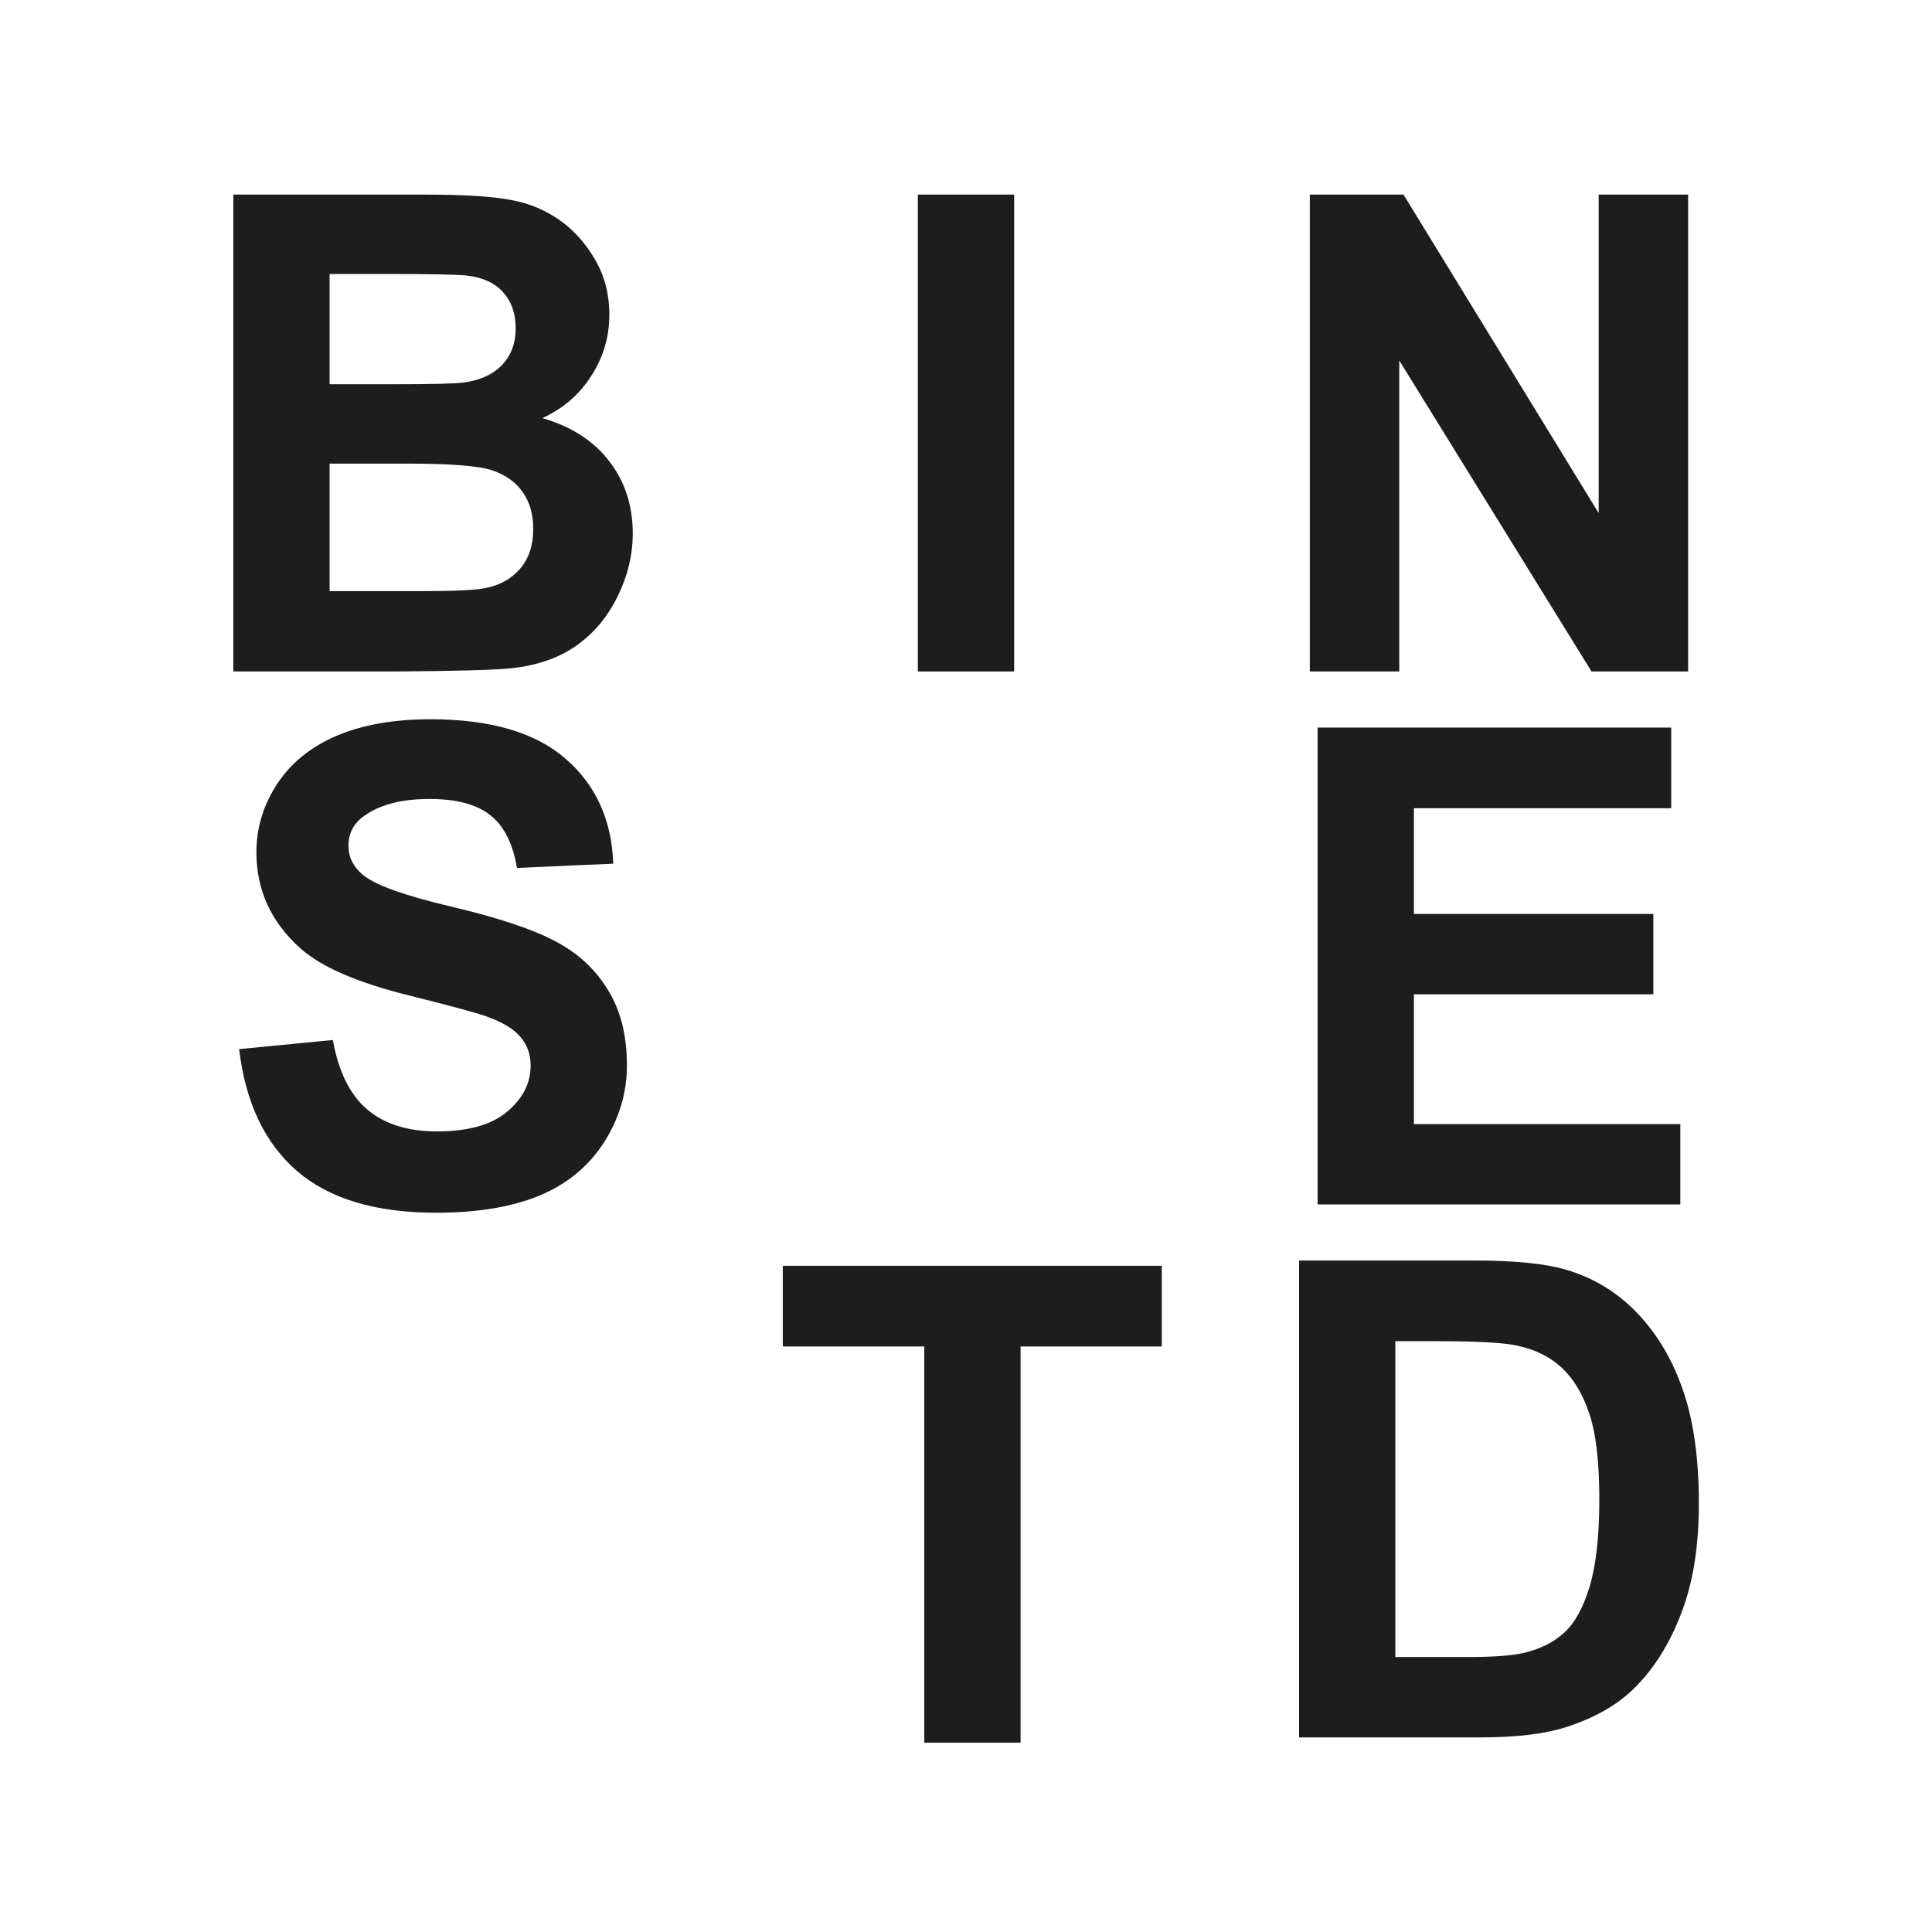
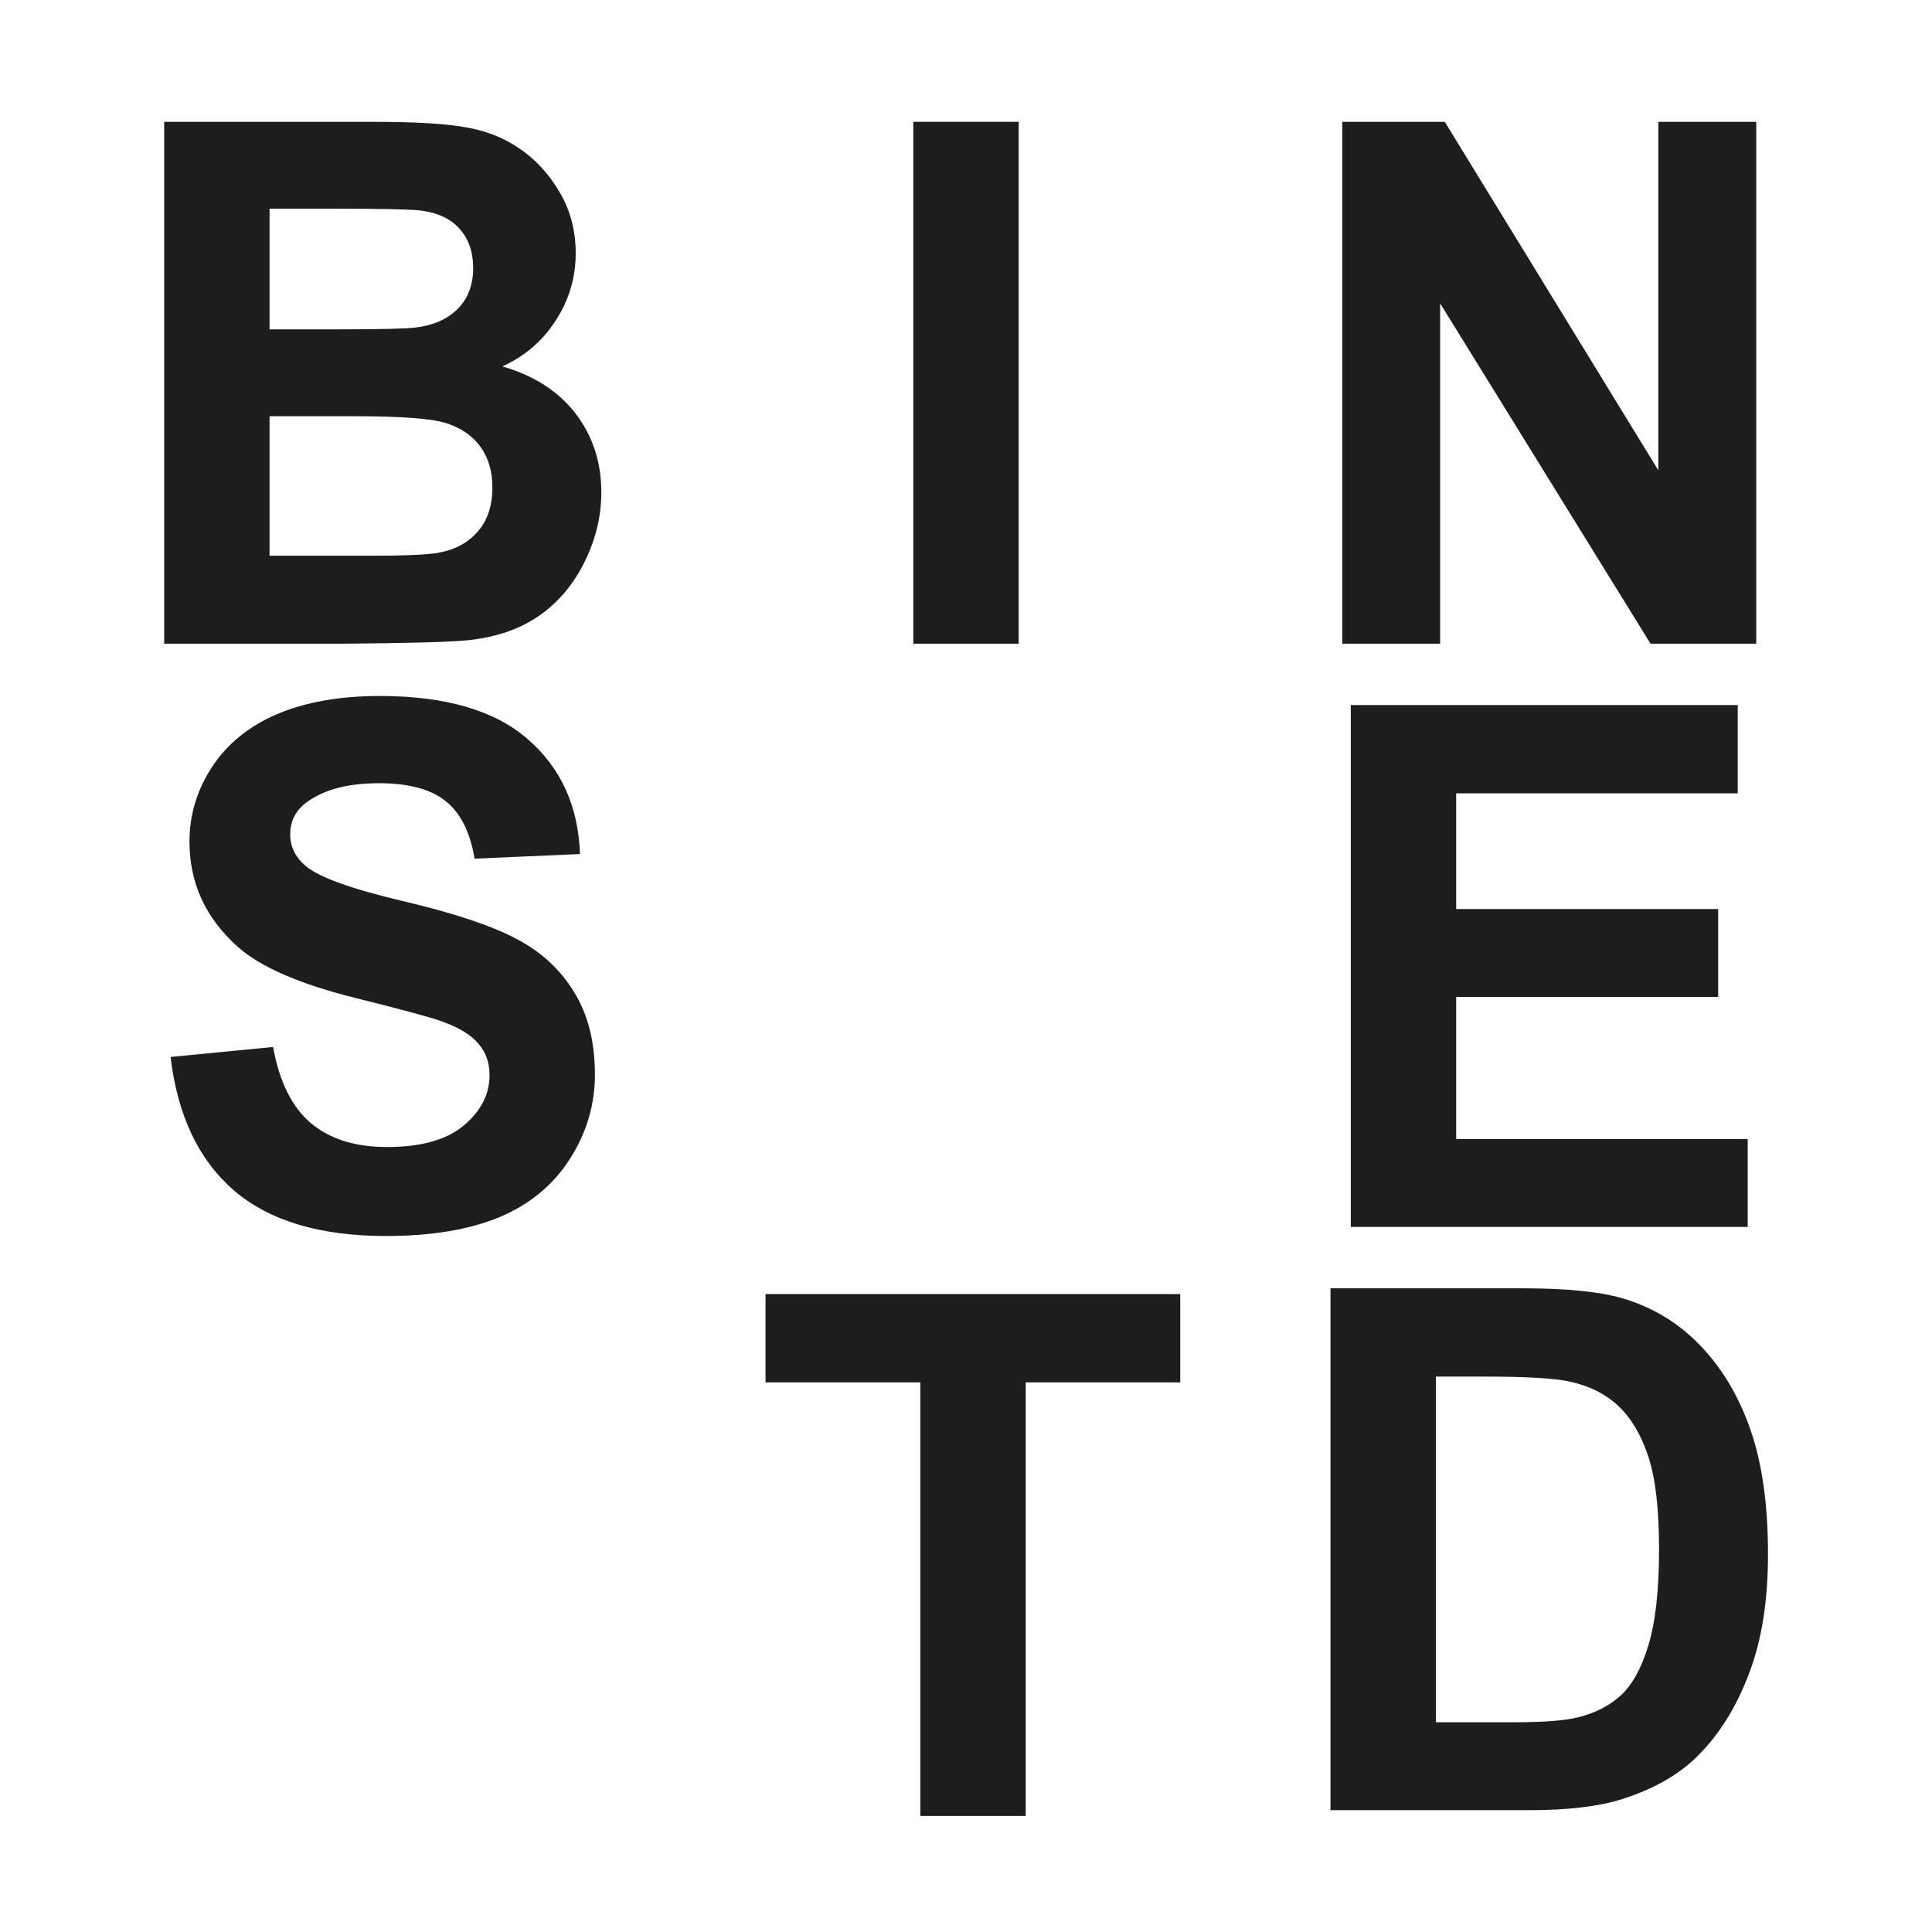
- <svg xmlns="http://www.w3.org/2000/svg" width="116" height="116" viewBox="0 0 116 116" fill="none">
-   <path fill-rule="evenodd" clip-rule="evenodd" d="M25.453 11.684C27.719 11.684 29.405 11.781 30.512 11.977C31.631 12.159 32.628 12.55 33.5 13.148C34.385 13.747 35.121 14.548 35.707 15.551C36.293 16.54 36.586 17.654 36.586 18.891C36.586 20.232 36.221 21.462 35.492 22.582C34.776 23.702 33.8 24.542 32.562 25.102C34.307 25.609 35.648 26.475 36.586 27.699C37.523 28.923 37.992 30.362 37.992 32.016C37.992 33.318 37.686 34.587 37.074 35.824C36.475 37.048 35.648 38.031 34.594 38.773C33.552 39.503 32.263 39.952 30.727 40.121C29.763 40.225 27.439 40.29 23.754 40.316H14.008V11.684H25.453ZM19.789 35.492H25.141C27.224 35.492 28.546 35.434 29.105 35.316C29.965 35.16 30.662 34.783 31.195 34.184C31.742 33.572 32.016 32.758 32.016 31.742C32.016 30.883 31.807 30.154 31.391 29.555C30.974 28.956 30.369 28.52 29.574 28.246C28.793 27.973 27.087 27.836 24.457 27.836H19.789V35.492ZM19.789 23.07H23.578C25.831 23.07 27.23 23.038 27.777 22.973C28.767 22.855 29.542 22.517 30.102 21.957C30.674 21.384 30.961 20.635 30.961 19.711C30.961 18.826 30.713 18.109 30.219 17.562C29.737 17.003 29.014 16.664 28.051 16.547C27.478 16.482 25.831 16.449 23.109 16.449H19.789V23.07Z" fill="#1D1D1D" />
-   <path d="M60.891 40.316H55.109V11.684H60.891V40.316Z" fill="#1D1D1D" />
-   <path d="M95.986 30.805V11.684H101.357V40.316H95.557L84.014 21.645V40.316H78.643V11.684H84.268L95.986 30.805Z" fill="#1D1D1D" />
-   <path d="M25.844 43.185C29.438 43.185 32.139 43.973 33.949 45.549C35.772 47.124 36.729 49.227 36.82 51.857L31.039 52.111C30.792 50.64 30.258 49.585 29.438 48.947C28.63 48.296 27.413 47.971 25.785 47.971C24.105 47.971 22.79 48.316 21.84 49.006C21.228 49.449 20.922 50.041 20.922 50.783C20.922 51.46 21.208 52.04 21.781 52.522C22.51 53.133 24.281 53.772 27.094 54.435C29.906 55.1 31.983 55.79 33.324 56.506C34.678 57.209 35.733 58.179 36.488 59.416C37.257 60.64 37.641 62.157 37.641 63.967C37.641 65.607 37.185 67.144 36.273 68.576C35.362 70.008 34.073 71.076 32.406 71.779C30.74 72.469 28.663 72.814 26.176 72.814C22.556 72.814 19.776 71.981 17.836 70.314C15.896 68.635 14.737 66.193 14.359 62.99L19.984 62.443C20.323 64.331 21.006 65.718 22.035 66.603C23.077 67.489 24.477 67.932 26.234 67.932C28.096 67.932 29.496 67.541 30.434 66.76C31.384 65.966 31.859 65.041 31.859 63.986C31.859 63.309 31.658 62.736 31.254 62.268C30.863 61.786 30.173 61.369 29.184 61.018C28.506 60.783 26.963 60.367 24.555 59.768C21.456 58.999 19.281 58.055 18.031 56.935C16.273 55.36 15.395 53.44 15.395 51.174C15.395 49.715 15.805 48.355 16.625 47.092C17.458 45.816 18.65 44.846 20.199 44.182C21.762 43.518 23.643 43.185 25.844 43.185Z" fill="#1D1D1D" />
-   <path d="M100.342 48.527H84.893V54.875H99.268V59.699H84.893V67.492H100.889V72.316H79.111V43.684H100.342V48.527Z" fill="#1D1D1D" />
-   <path d="M69.754 80.844H61.277V104.633H55.496V80.844H47V76H69.754V80.844Z" fill="#1D1D1D" />
-   <path fill-rule="evenodd" clip-rule="evenodd" d="M88.564 75.684C90.947 75.684 92.764 75.866 94.014 76.231C95.693 76.725 97.132 77.604 98.33 78.867C99.528 80.13 100.439 81.68 101.064 83.516C101.689 85.338 102.002 87.591 102.002 90.273C102.002 92.63 101.709 94.662 101.123 96.367C100.407 98.451 99.385 100.137 98.057 101.426C97.054 102.402 95.7 103.164 93.994 103.711C92.718 104.115 91.012 104.316 88.877 104.316H77.998V75.684H88.564ZM83.779 99.492H88.096C89.71 99.492 90.876 99.401 91.592 99.219C92.529 98.984 93.304 98.587 93.916 98.027C94.541 97.467 95.049 96.549 95.439 95.273C95.83 93.984 96.025 92.233 96.025 90.019C96.025 87.806 95.83 86.107 95.439 84.922C95.049 83.737 94.502 82.812 93.799 82.148C93.096 81.484 92.204 81.035 91.123 80.801C90.316 80.618 88.734 80.527 86.377 80.527H83.779V99.492Z" fill="#1D1D1D" />
+ <svg xmlns="http://www.w3.org/2000/svg" width="106" height="106" viewBox="0 0 106 106" fill="none">
+   <path fill-rule="evenodd" clip-rule="evenodd" d="M20.453 6.684C22.719 6.684 24.405 6.781 25.512 6.977C26.631 7.159 27.628 7.549 28.5 8.148C29.385 8.747 30.121 9.548 30.707 10.551C31.293 11.54 31.586 12.654 31.586 13.891C31.586 15.232 31.221 16.462 30.492 17.582C29.776 18.702 28.799 19.542 27.562 20.102C29.307 20.609 30.648 21.475 31.586 22.699C32.523 23.923 32.992 25.362 32.992 27.016C32.992 28.318 32.686 29.587 32.074 30.824C31.475 32.048 30.648 33.031 29.594 33.773C28.552 34.503 27.263 34.952 25.727 35.121C24.763 35.225 22.439 35.29 18.754 35.316H9.008V6.684H20.453ZM14.789 30.492H20.141C22.224 30.492 23.546 30.434 24.105 30.316C24.965 30.16 25.662 29.783 26.195 29.184C26.742 28.572 27.016 27.758 27.016 26.742C27.016 25.883 26.807 25.154 26.391 24.555C25.974 23.956 25.369 23.52 24.574 23.246C23.793 22.973 22.087 22.836 19.457 22.836H14.789V30.492ZM14.789 18.07H18.578C20.831 18.07 22.23 18.038 22.777 17.973C23.767 17.855 24.542 17.517 25.102 16.957C25.674 16.384 25.961 15.635 25.961 14.711C25.961 13.825 25.713 13.109 25.219 12.562C24.737 12.003 24.014 11.664 23.051 11.547C22.478 11.482 20.831 11.449 18.109 11.449H14.789V18.07Z" fill="#1D1D1D" />
+   <path d="M55.891 35.316H50.109V6.684H55.891V35.316Z" fill="#1D1D1D" />
+   <path d="M90.986 25.805V6.684H96.357V35.316H90.557L79.014 16.645V35.316H73.643V6.684H79.268L90.986 25.805Z" fill="#1D1D1D" />
+   <path d="M20.844 38.185C24.438 38.185 27.139 38.973 28.949 40.549C30.772 42.124 31.729 44.227 31.82 46.857L26.039 47.111C25.792 45.64 25.258 44.585 24.438 43.947C23.63 43.296 22.413 42.971 20.785 42.971C19.105 42.971 17.79 43.316 16.84 44.006C16.228 44.449 15.922 45.041 15.922 45.783C15.922 46.46 16.208 47.04 16.781 47.522C17.51 48.133 19.281 48.772 22.094 49.435C24.906 50.1 26.983 50.79 28.324 51.506C29.678 52.209 30.733 53.179 31.488 54.416C32.257 55.64 32.641 57.157 32.641 58.967C32.641 60.607 32.185 62.144 31.273 63.576C30.362 65.008 29.073 66.076 27.406 66.779C25.74 67.469 23.663 67.814 21.176 67.814C17.556 67.814 14.776 66.981 12.836 65.314C10.896 63.635 9.737 61.193 9.359 57.99L14.984 57.443C15.323 59.331 16.006 60.718 17.035 61.603C18.077 62.489 19.477 62.932 21.234 62.932C23.096 62.932 24.496 62.541 25.434 61.76C26.384 60.965 26.859 60.041 26.859 58.986C26.859 58.309 26.658 57.736 26.254 57.268C25.863 56.786 25.173 56.369 24.184 56.018C23.506 55.783 21.963 55.367 19.555 54.768C16.456 53.999 14.281 53.055 13.031 51.935C11.273 50.36 10.395 48.44 10.395 46.174C10.395 44.715 10.805 43.355 11.625 42.092C12.458 40.816 13.65 39.846 15.199 39.182C16.762 38.518 18.643 38.185 20.844 38.185Z" fill="#1D1D1D" />
+   <path d="M95.342 43.527H79.893V49.875H94.268V54.699H79.893V62.492H95.889V67.316H74.111V38.684H95.342V43.527Z" fill="#1D1D1D" />
+   <path d="M64.754 75.844H56.277V99.633H50.496V75.844H42V71H64.754V75.844Z" fill="#1D1D1D" />
+   <path fill-rule="evenodd" clip-rule="evenodd" d="M83.564 70.684C85.947 70.684 87.764 70.866 89.014 71.231C90.693 71.725 92.132 72.604 93.33 73.867C94.528 75.13 95.439 76.68 96.064 78.516C96.689 80.338 97.002 82.591 97.002 85.273C97.002 87.63 96.709 89.662 96.123 91.367C95.407 93.451 94.385 95.137 93.057 96.426C92.054 97.402 90.7 98.164 88.994 98.711C87.718 99.115 86.012 99.316 83.877 99.316H72.998V70.684H83.564ZM78.779 94.492H83.096C84.71 94.492 85.876 94.401 86.592 94.219C87.529 93.984 88.304 93.587 88.916 93.027C89.541 92.467 90.049 91.549 90.439 90.273C90.83 88.984 91.025 87.233 91.025 85.019C91.025 82.806 90.83 81.107 90.439 79.922C90.049 78.737 89.502 77.812 88.799 77.148C88.096 76.484 87.204 76.035 86.123 75.801C85.316 75.618 83.734 75.527 81.377 75.527H78.779V94.492Z" fill="#1D1D1D" />
</svg>
